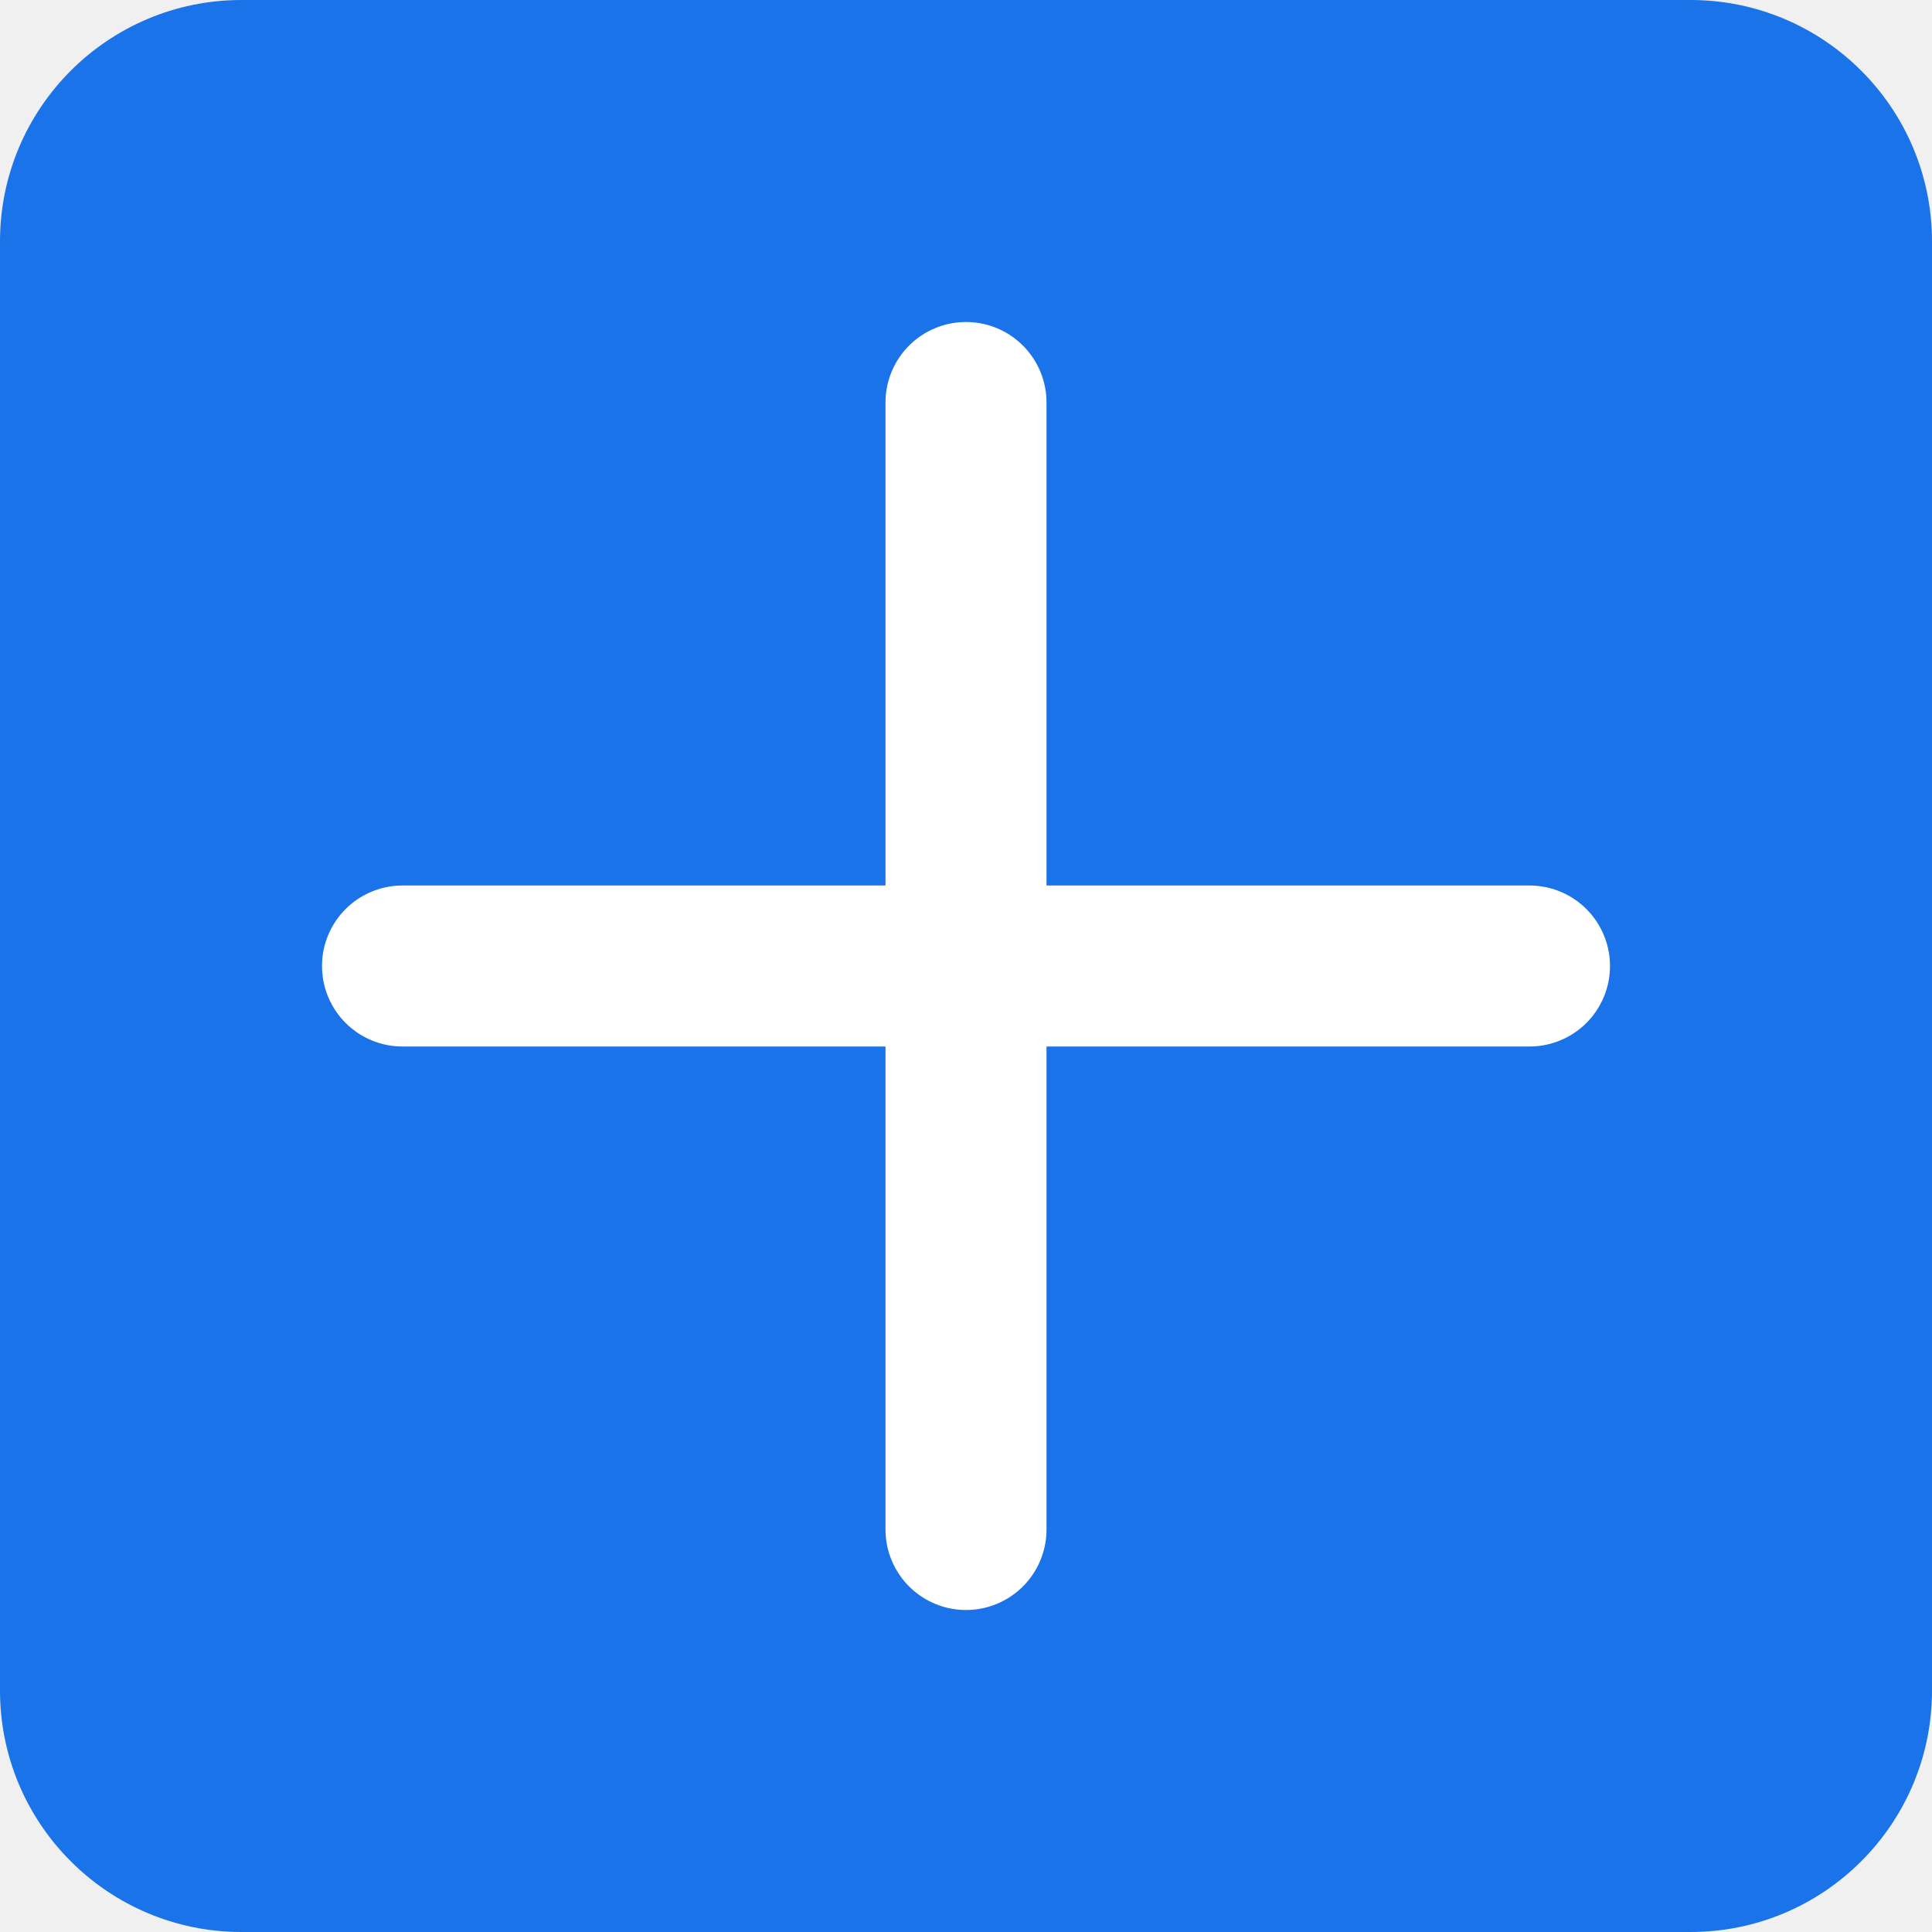
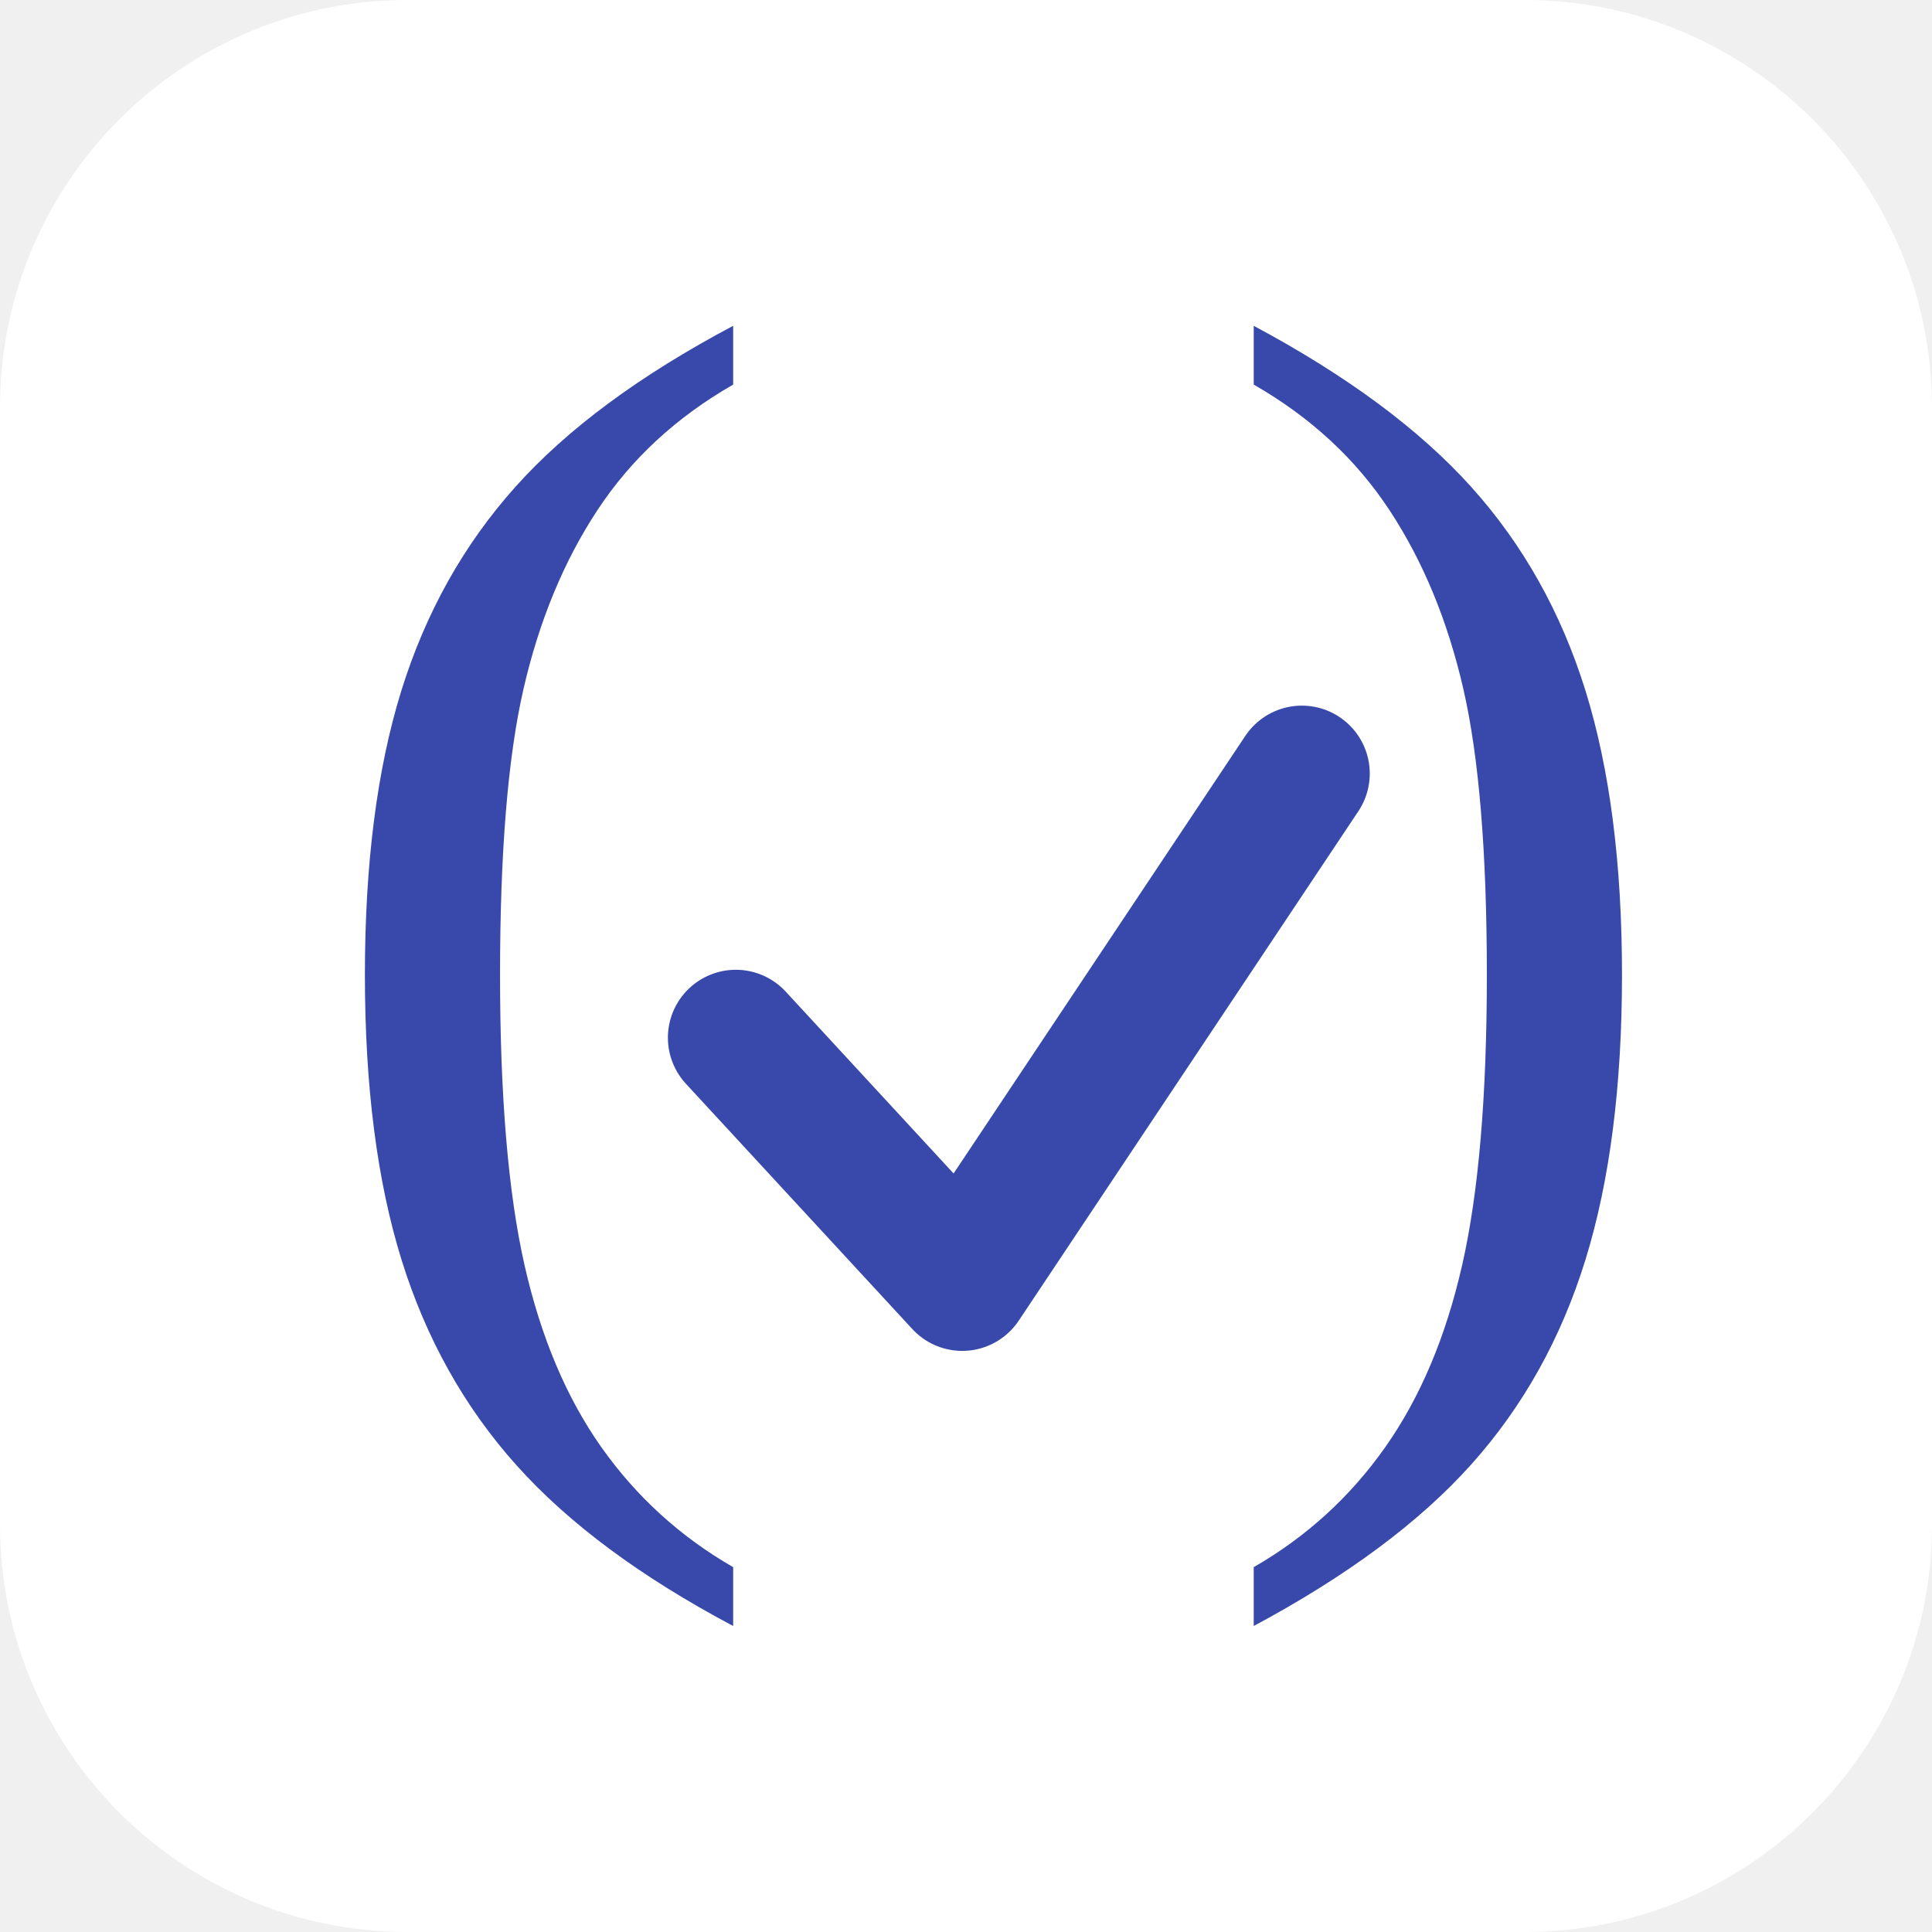
- <svg xmlns="http://www.w3.org/2000/svg" viewBox="0 0 48 48" width="48" height="48">
-   <rect fill="#1a73e8" width="48" height="48" rx="6" />
-   <path fill="#fff" d="M24 10v28M10 24h28" stroke="#fff" stroke-width="4" stroke-linecap="round" />
+ <svg xmlns="http://www.w3.org/2000/svg" viewBox="0 0 512 512" width="48" height="48">
+   <rect width="512" height="512" rx="108" fill="#FFFFFF" />
+   <text x="80" y="350" font-family="'Georgia', 'Times New Roman', serif" font-size="380" fill="#3949AB">(</text>
+   <text x="320" y="350" font-family="'Georgia', 'Times New Roman', serif" font-size="380" fill="#3949AB">)</text>
+   <polyline points="195,275 255,340 345,205" stroke="#3949AB" stroke-width="36" fill="none" stroke-linecap="round" stroke-linejoin="round" />
</svg>
